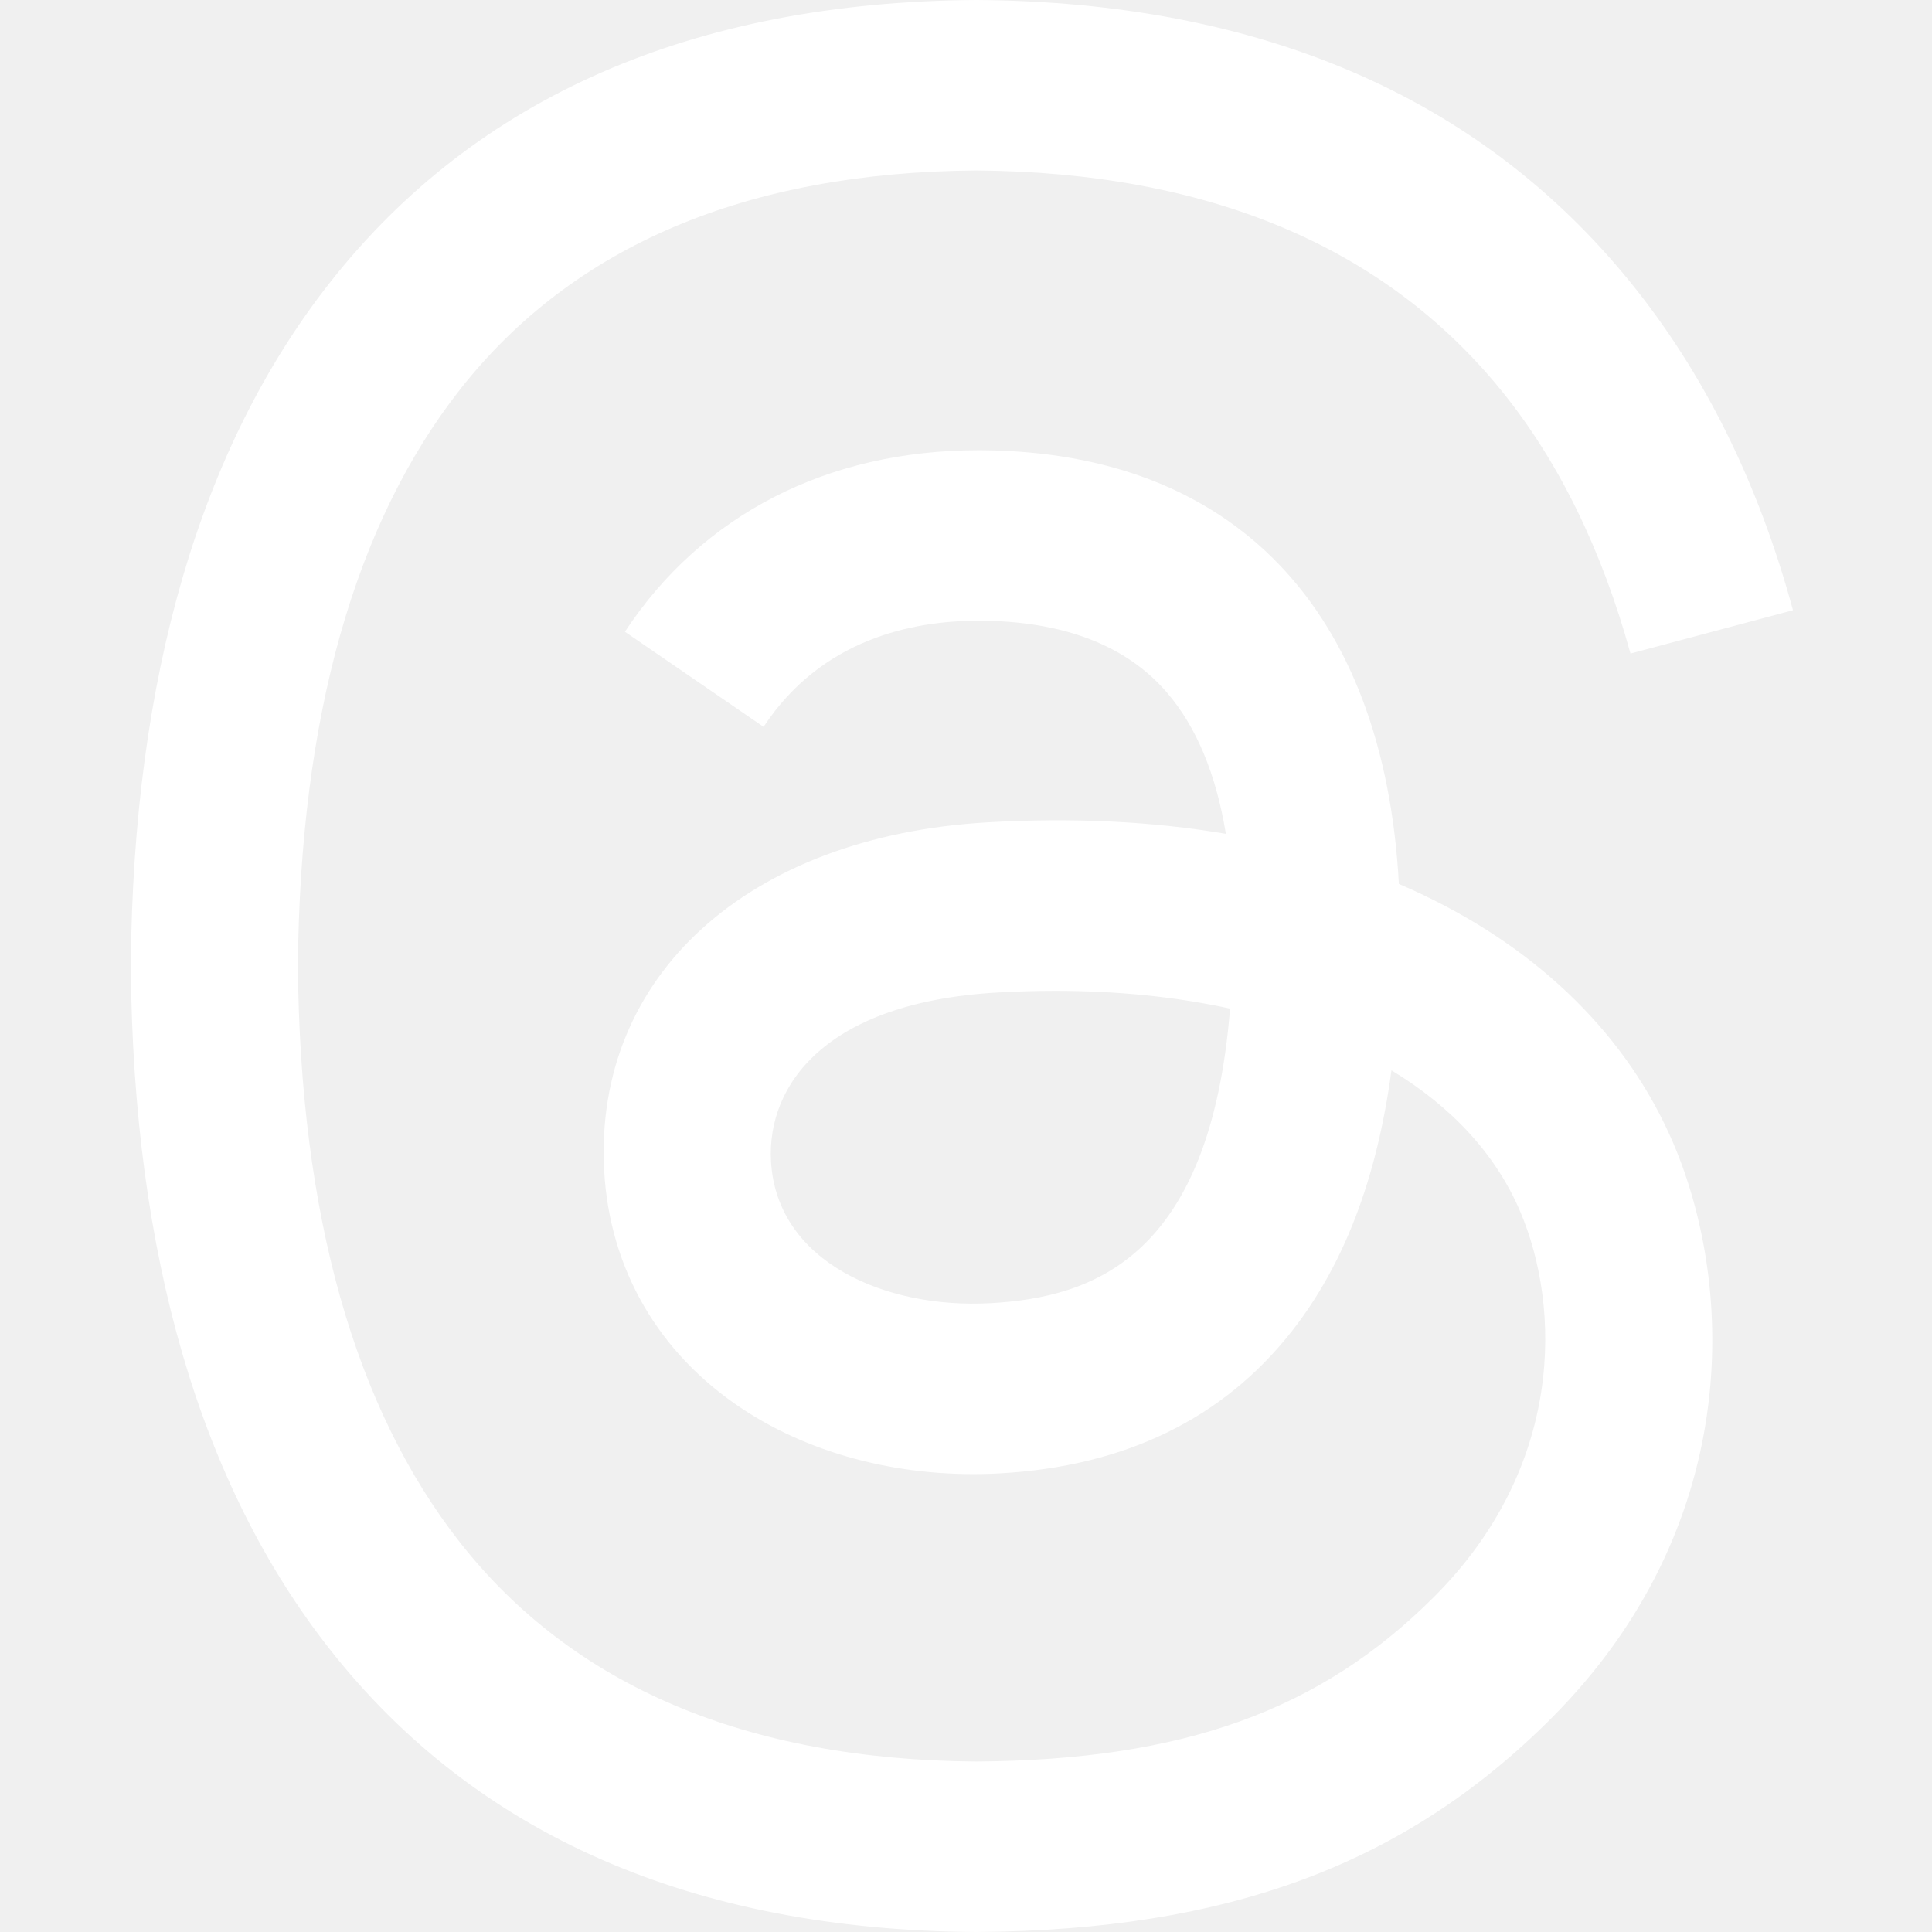
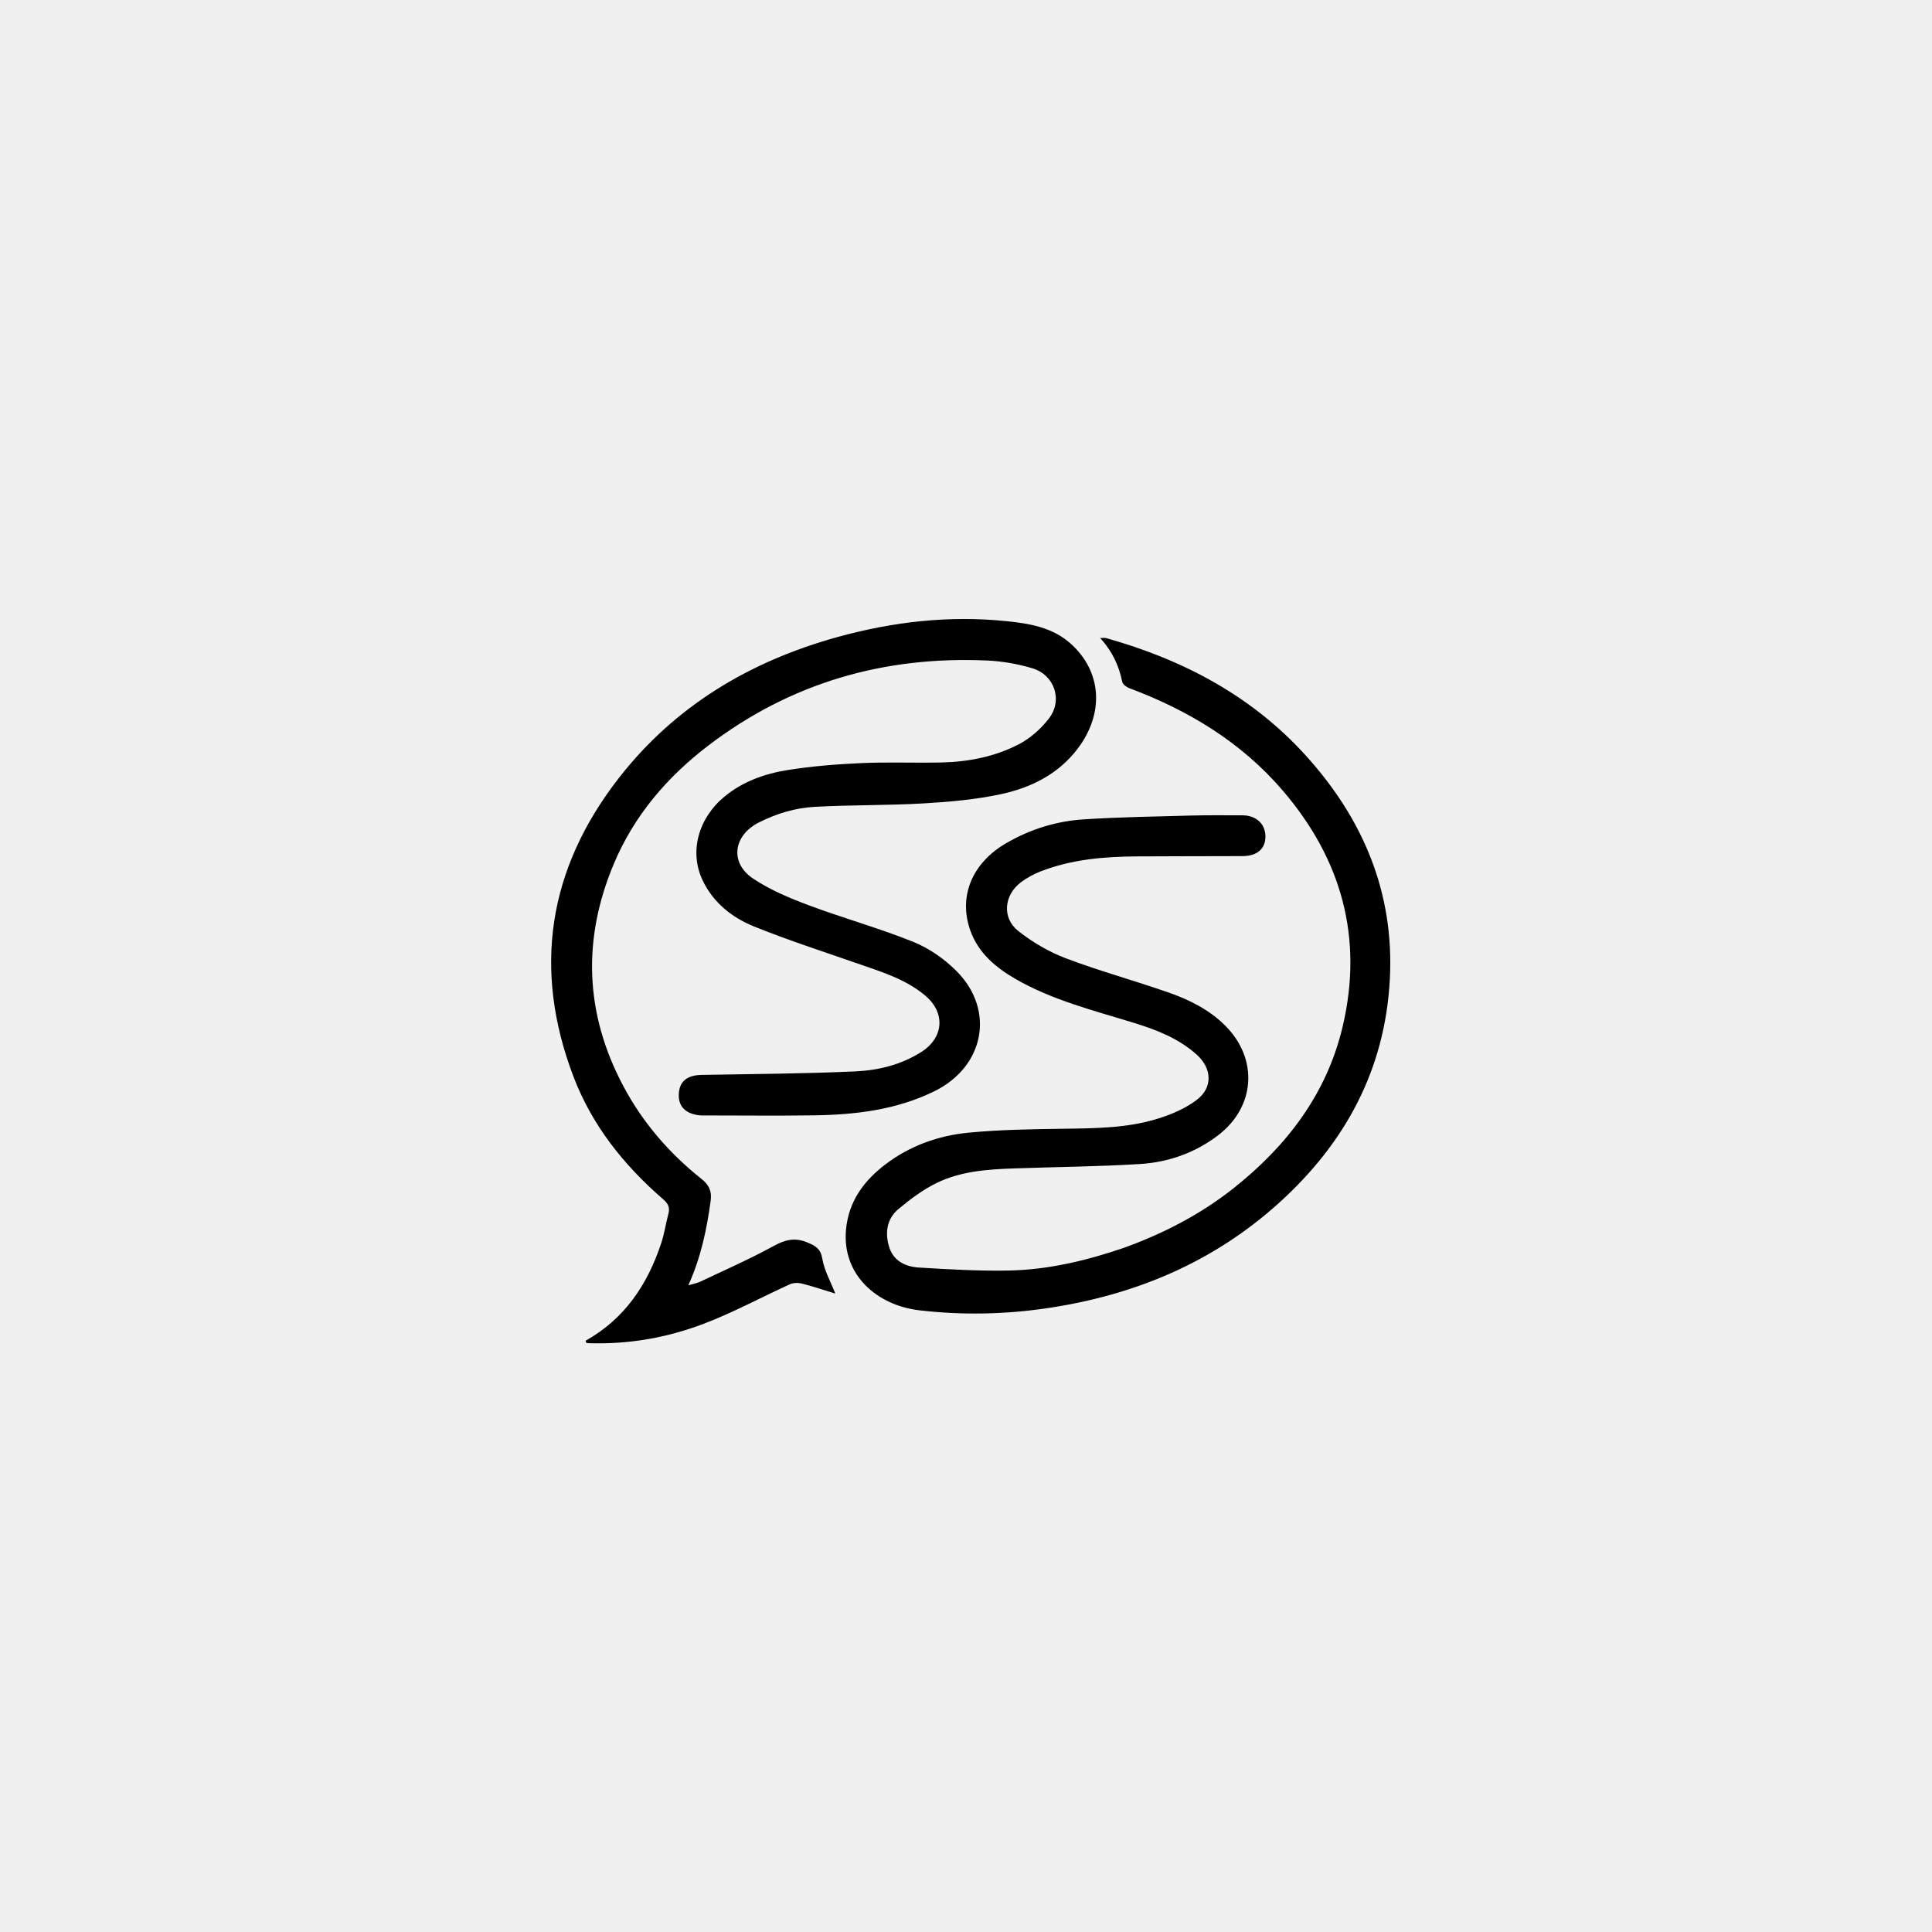
- <svg xmlns="http://www.w3.org/2000/svg" aria-label="Threads" fill="#fff" height="100%" role="img" viewBox="0 0 192 192" width="100%">
-   <path d="M141.537 88.988C140.71 88.592 139.87 88.21 139.019 87.845C137.537 60.538 122.616 44.905 97.562 44.745C97.448 44.744 97.335 44.744 97.222 44.744C82.236 44.744 69.773 51.141 62.102 62.781L75.881 72.233C81.612 63.538 90.605 61.685 97.229 61.685C97.305 61.685 97.382 61.685 97.458 61.685C105.707 61.738 111.932 64.137 115.961 68.814C118.893 72.219 120.854 76.925 121.825 82.864C114.511 81.621 106.601 81.239 98.145 81.723C74.325 83.095 59.011 96.988 60.04 116.292C60.562 126.084 65.44 134.508 73.775 140.011C80.822 144.663 89.899 146.938 99.332 146.423C111.79 145.74 121.563 140.987 128.381 132.296C133.559 125.696 136.834 117.143 138.28 106.366C144.217 109.949 148.617 114.664 151.047 120.332C155.179 129.967 155.42 145.8 142.501 158.708C131.182 170.016 117.576 174.908 97.013 175.059C74.204 174.89 56.954 167.575 45.738 153.317C35.236 139.966 29.808 120.682 29.605 96C29.808 71.318 35.236 52.034 45.738 38.683C56.954 24.425 74.204 17.11 97.013 16.941C119.988 17.111 137.539 24.461 149.184 38.788C154.894 45.814 159.199 54.649 162.037 64.95L178.184 60.642C174.744 47.962 169.331 37.036 161.965 27.974C147.036 9.607 125.202 0.195 97.07 0H96.957C68.882 0.194 47.292 9.642 32.788 28.079C19.882 44.486 13.224 67.316 13.001 95.933L13 96L13.001 96.067C13.224 124.684 19.882 147.514 32.788 163.921C47.292 182.358 68.882 191.806 96.957 192H97.07C122.03 191.827 139.624 185.292 154.118 170.811C173.081 151.866 172.51 128.119 166.26 113.541C161.776 103.087 153.227 94.596 141.537 88.988ZM98.441 129.507C88.001 130.095 77.154 125.409 76.62 115.372C76.223 107.93 81.916 99.626 99.081 98.637C101.047 98.523 102.976 98.468 104.871 98.468C111.106 98.468 116.939 99.074 122.242 100.233C120.264 124.935 108.662 128.946 98.441 129.507Z" />
+ <svg xmlns="http://www.w3.org/2000/svg" version="1.1" id="Layer_1" x="0px" y="0px" width="100%" viewBox="0 0 1024 1024" enable-background="new 0 0 1024 1024" xml:space="preserve">
+   <path fill="#000000" opacity="1" stroke="none" d=" M371.311,591.202   C363.382,590.501 359.463,586.476 359.784,579.828   C360.108,573.106 364.18,569.863 371.925,569.722   C399.066,569.228 426.226,569.1 453.335,567.861   C465.598,567.301 477.709,564.334 488.413,557.497   C500.339,549.881 501.176,536.627 490.257,527.558   C479.629,518.729 466.663,514.918 453.955,510.492   C435.77,504.157 417.408,498.238 399.577,491.016   C387.866,486.272 377.922,478.31 372.333,466.443   C365.181,451.258 370.245,433.463 384.112,422.112   C393.847,414.144 405.326,410.089 417.331,408.16   C430.262,406.082 443.418,405.05 456.517,404.461   C470.656,403.826 484.846,404.441 499.005,404.127   C513.294,403.81 527.286,401.055 539.959,394.498   C546.079,391.332 551.791,386.258 555.997,380.756   C563.422,371.04 558.898,357.717 547.178,354.201   C539.452,351.884 531.244,350.453 523.186,350.09   C468.484,347.627 418.702,361.989 375.05,395.447   C353.482,411.979 336.098,432.334 325.439,457.616   C308.58,497.605 309.885,537.057 330.34,575.596   C340.646,595.013 354.747,611.297 371.884,624.919   C375.905,628.115 377.348,631.478 376.667,636.474   C374.611,651.531 371.561,666.295 364.825,681.249   C367.429,680.462 369.462,680.113 371.257,679.262   C384.16,673.145 397.265,667.384 409.777,660.542   C415.901,657.194 421.015,655.69 427.793,658.479   C432.312,660.339 434.957,661.804 435.872,667.27   C436.887,673.336 440.15,679.026 442.725,685.626   C436.708,683.784 430.94,681.823 425.055,680.324   C423.062,679.816 420.495,679.865 418.66,680.696   C403.235,687.686 388.277,695.869 372.474,701.821   C354.688,708.52 335.96,712.095 316.746,711.98   C315.08,711.97 313.413,711.981 311.749,711.919   C311.312,711.902 310.884,711.647 310.484,711.513   C310.525,711.059 310.446,710.571 310.594,710.488   C331.195,698.887 343.28,680.673 350.496,658.793   C352.155,653.761 352.893,648.433 354.278,643.301   C355.188,639.928 354.027,637.838 351.451,635.605   C330.642,617.566 313.788,596.507 303.914,570.537   C282.189,513.395 290.613,460.452 327.917,412.469   C357.665,374.205 397.38,350.543 443.751,337.686   C473.055,329.56 502.879,326.119 533.25,329.206   C545.408,330.442 557.526,332.403 567.168,340.87   C583.965,355.62 585.583,377.947 571.061,396.979   C560.9,410.297 546.473,417.484 530.676,420.893   C517.258,423.789 503.377,425.011 489.633,425.812   C470.367,426.934 451.017,426.576 431.747,427.644   C421.465,428.214 411.543,431.204 402.188,435.935   C388.66,442.777 386.597,457.302 399.196,465.691   C408.191,471.681 418.5,476.01 428.692,479.825   C447.021,486.688 465.983,491.911 484.11,499.232   C492.5,502.62 500.602,508.283 507.009,514.729   C527.656,535.5 521.647,565.426 495.255,578.376   C474.987,588.321 453.337,590.843 431.262,591.158   C411.435,591.441 391.601,591.212 371.311,591.202  z" />
+   <path fill="#000000" opacity="1" stroke="none" d=" M595.438,661.464   C616.763,653.759 636.367,643.612 653.85,629.747   C682.14,607.311 703.257,579.686 711.652,544.023   C722.719,497.004 711.016,455.281 679.787,418.909   C657.792,393.292 629.811,376.432 598.459,364.709   C596.996,364.162 595.101,362.715 594.823,361.389   C593.043,352.915 589.643,345.294 583.078,338.164   C584.798,338.164 585.545,338.004 586.196,338.186   C626.94,349.604 663.339,368.747 692.018,400.368   C722.446,433.917 739.115,473.146 736.638,519.167   C734.063,567.003 712.997,605.869 677.849,637.609   C643.001,669.08 601.726,686.35 555.61,693.277   C532.858,696.695 510.112,697.145 487.371,694.501   C464.692,691.865 446.223,675.615 448.403,651.726   C449.758,636.875 457.737,625.977 469.116,617.275   C482.139,607.317 497.259,601.902 513.314,600.343   C529.849,598.737 546.544,598.515 563.178,598.271   C580.208,598.022 597.284,598.005 613.671,592.908   C620.976,590.636 628.475,587.454 634.458,582.836   C642.894,576.323 642.348,566.262 634.358,559.05   C624.888,550.501 613.268,545.937 601.304,542.238   C579.749,535.574 557.738,530.18 537.965,518.711   C527.5,512.641 518.544,504.985 514.349,493.344   C507.802,475.172 515.236,457.529 532.983,447.095   C545.863,439.522 559.831,435.2 574.578,434.263   C593.511,433.059 612.505,432.765 631.477,432.25   C640.471,432.006 649.474,432.145 658.473,432.14   C665.676,432.136 670.576,436.554 670.706,443.111   C670.839,449.821 666.375,453.731 658.506,453.755   C640.008,453.809 621.51,453.809 603.012,453.905   C585.447,453.996 568.05,455.414 551.494,461.882   C547.825,463.316 544.223,465.273 541.084,467.644   C532.13,474.405 530.943,486.498 539.674,493.426   C547.226,499.418 555.969,504.525 564.976,507.937   C582.83,514.701 601.332,519.734 619.365,526.054   C630.373,529.912 640.864,535.108 649.316,543.523   C667.045,561.172 665.485,586.623 645.546,601.788   C633.433,611.001 619.365,616.006 604.379,616.942   C581.967,618.343 559.48,618.5 537.029,619.298   C523.175,619.791 509.23,620.809 496.608,626.917   C489.27,630.468 482.505,635.547 476.207,640.807   C470.007,645.986 468.945,653.426 471.287,660.96   C473.643,668.538 480.113,671.417 487.181,671.837   C503.109,672.786 519.092,673.742 535.025,673.399   C555.618,672.956 575.578,668.212 595.438,661.464  z" />
</svg>
